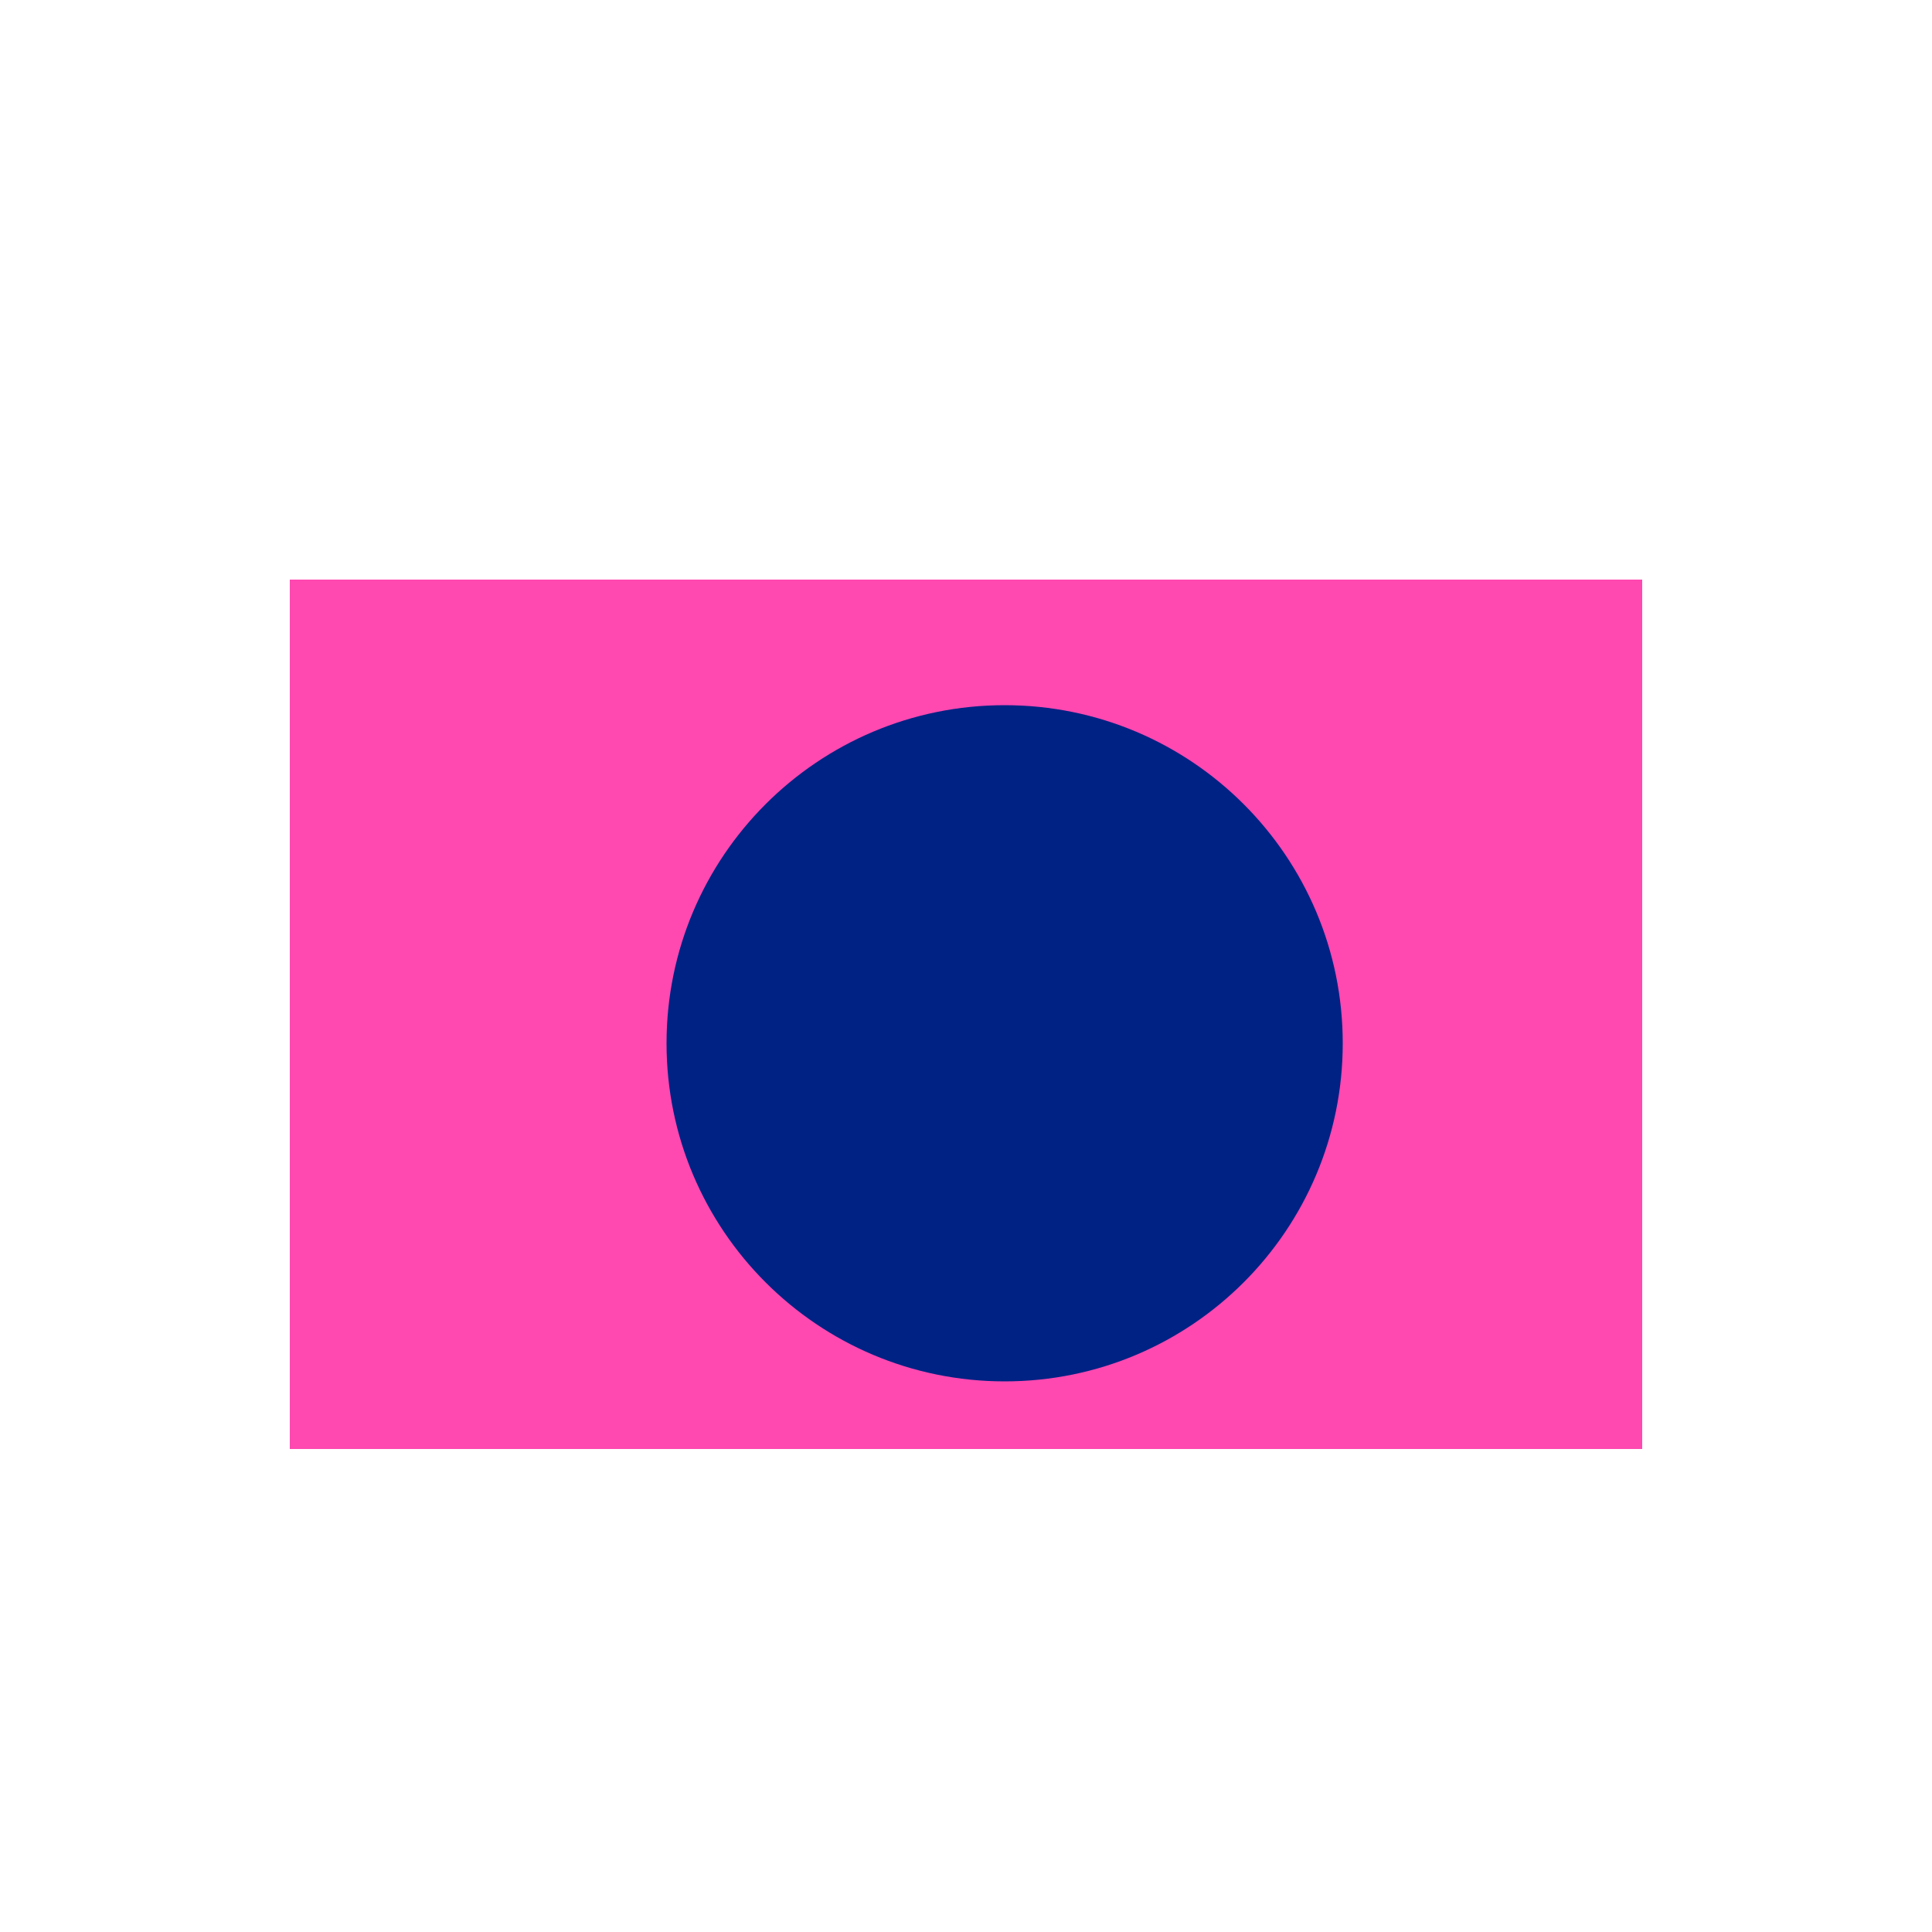
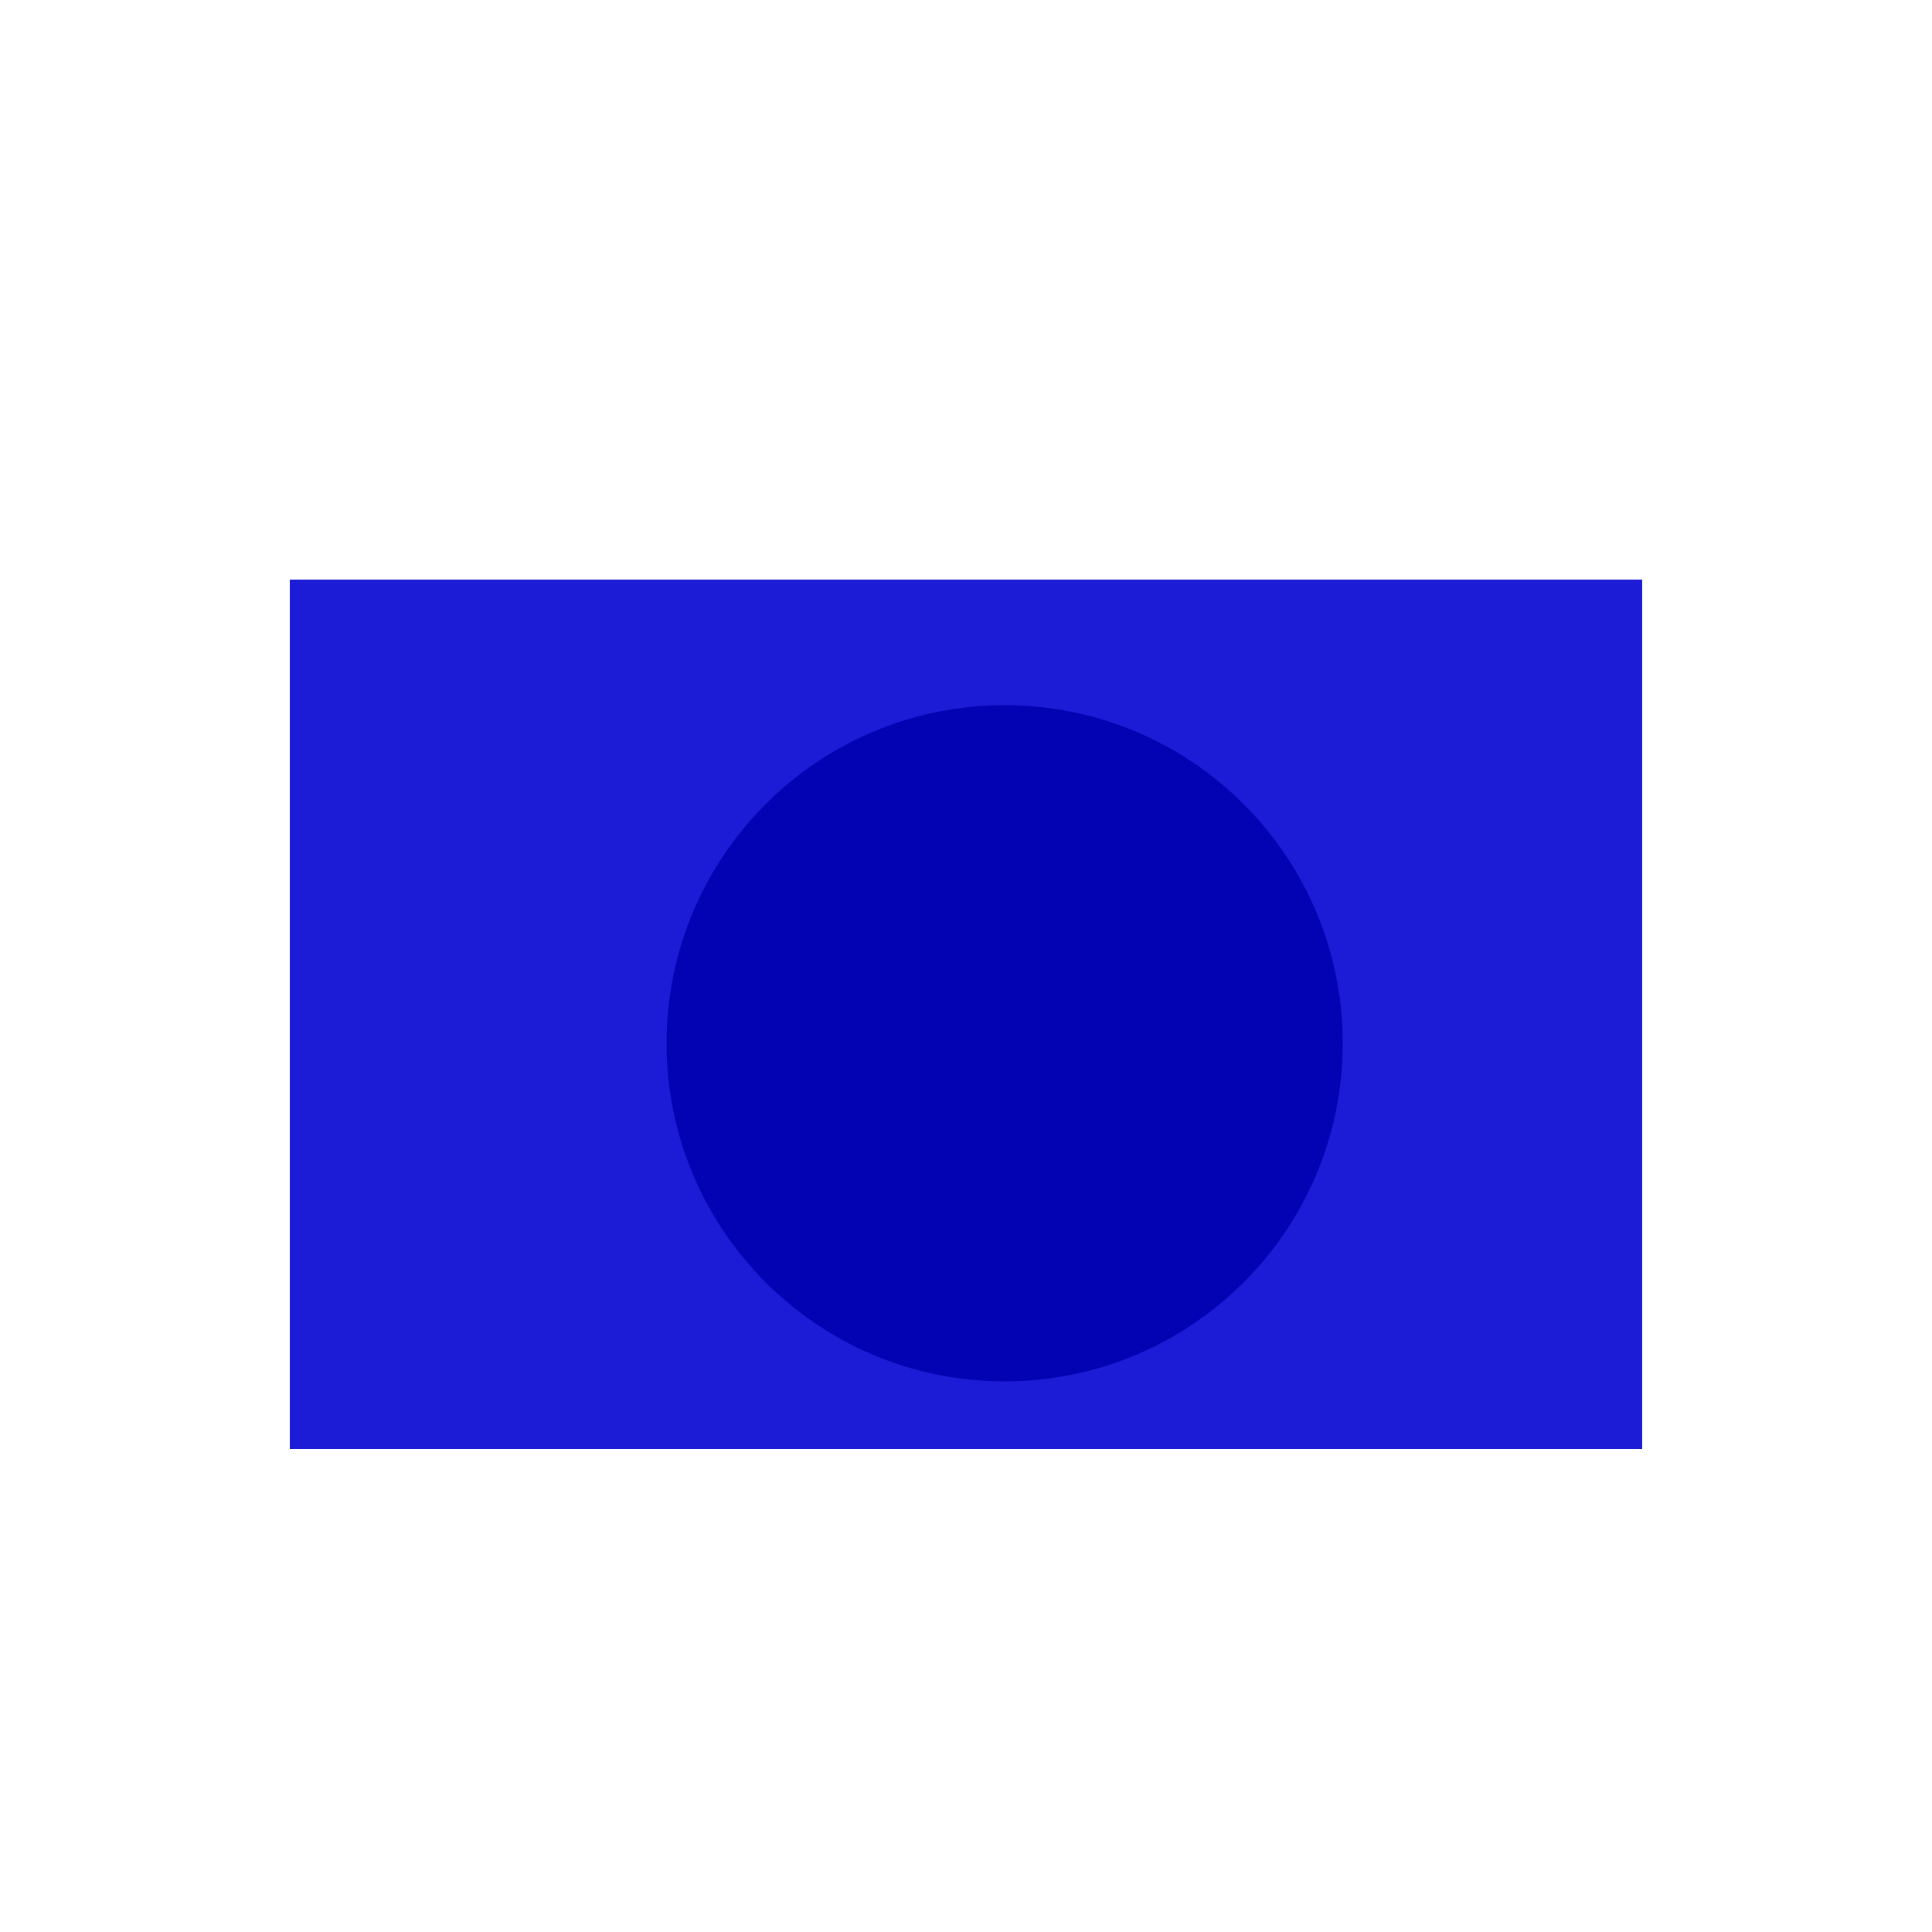
<svg xmlns="http://www.w3.org/2000/svg" viewBox="0 0 200 200">
-   <rect x="30" y="60" width="140" height="90" fill="#ff48b0" />
-   <circle cx="104" cy="108" r="35" fill="#0078bf" style="mix-blend-mode:multiply" />
+   <rect x="30" y="60" width="140" height="90" fill="#1c1cd6" />
+   <circle cx="104" cy="108" r="35" fill="#1c1cd6" style="mix-blend-mode:multiply" />
</svg>
